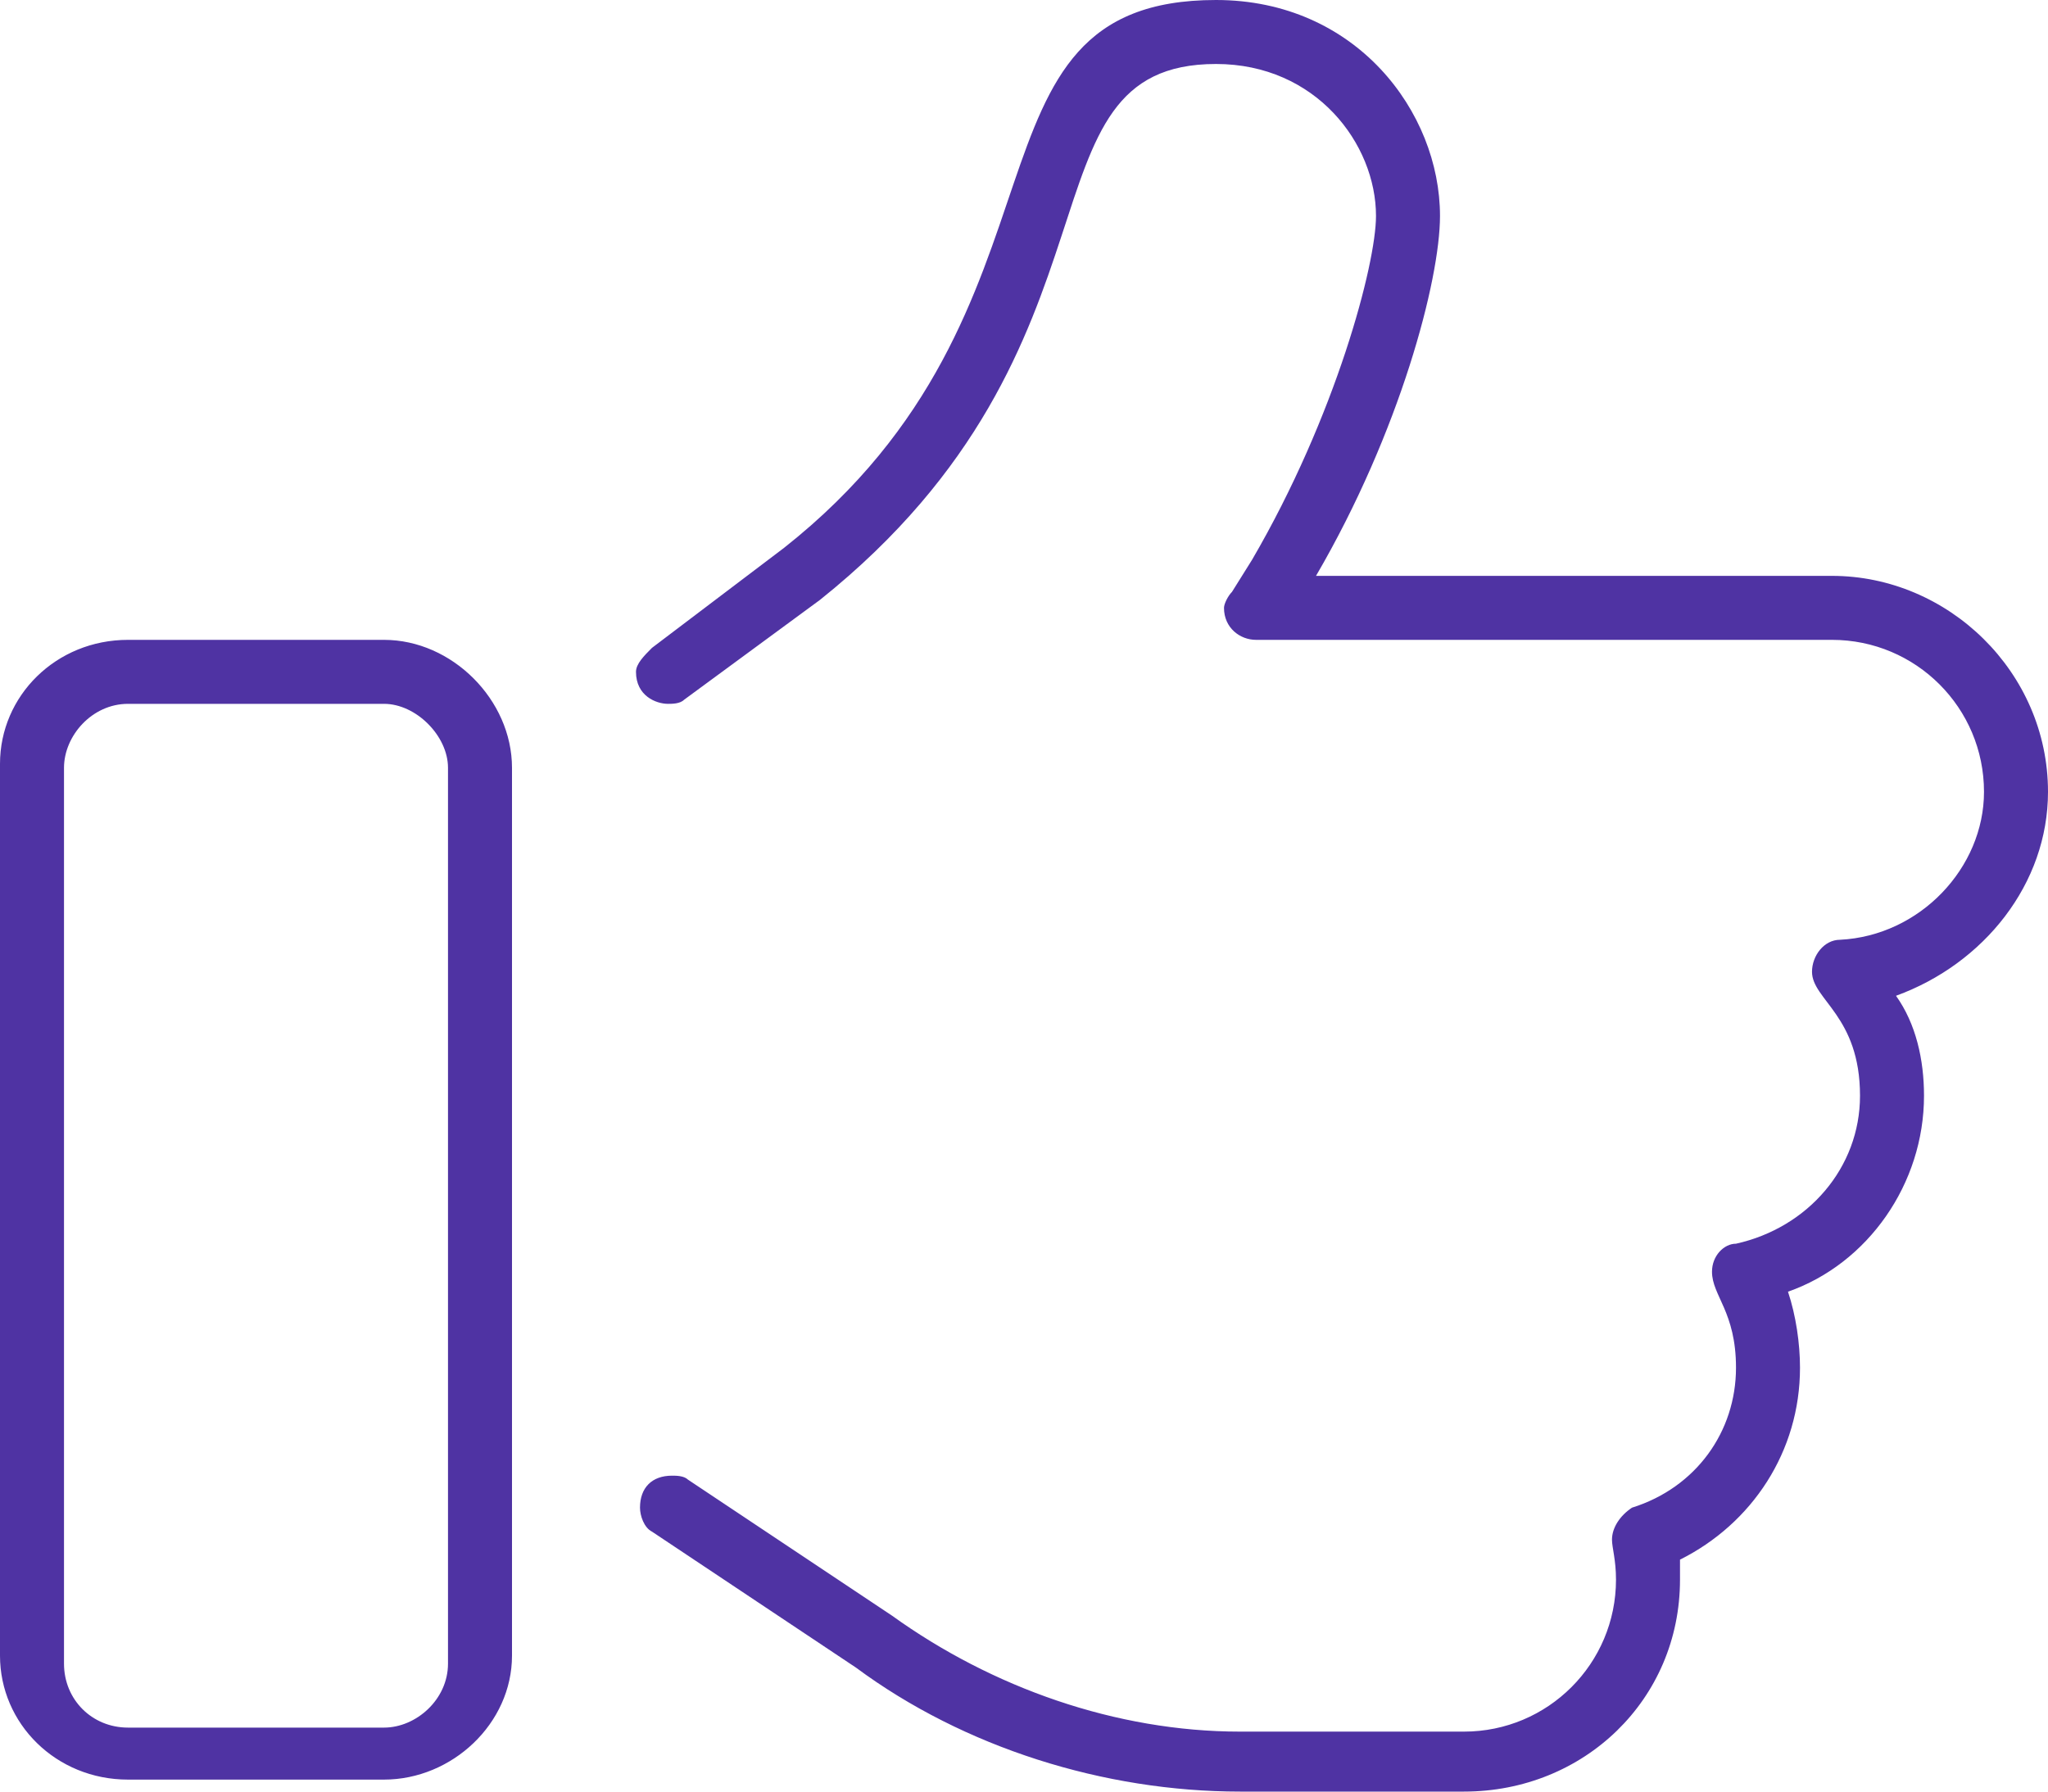
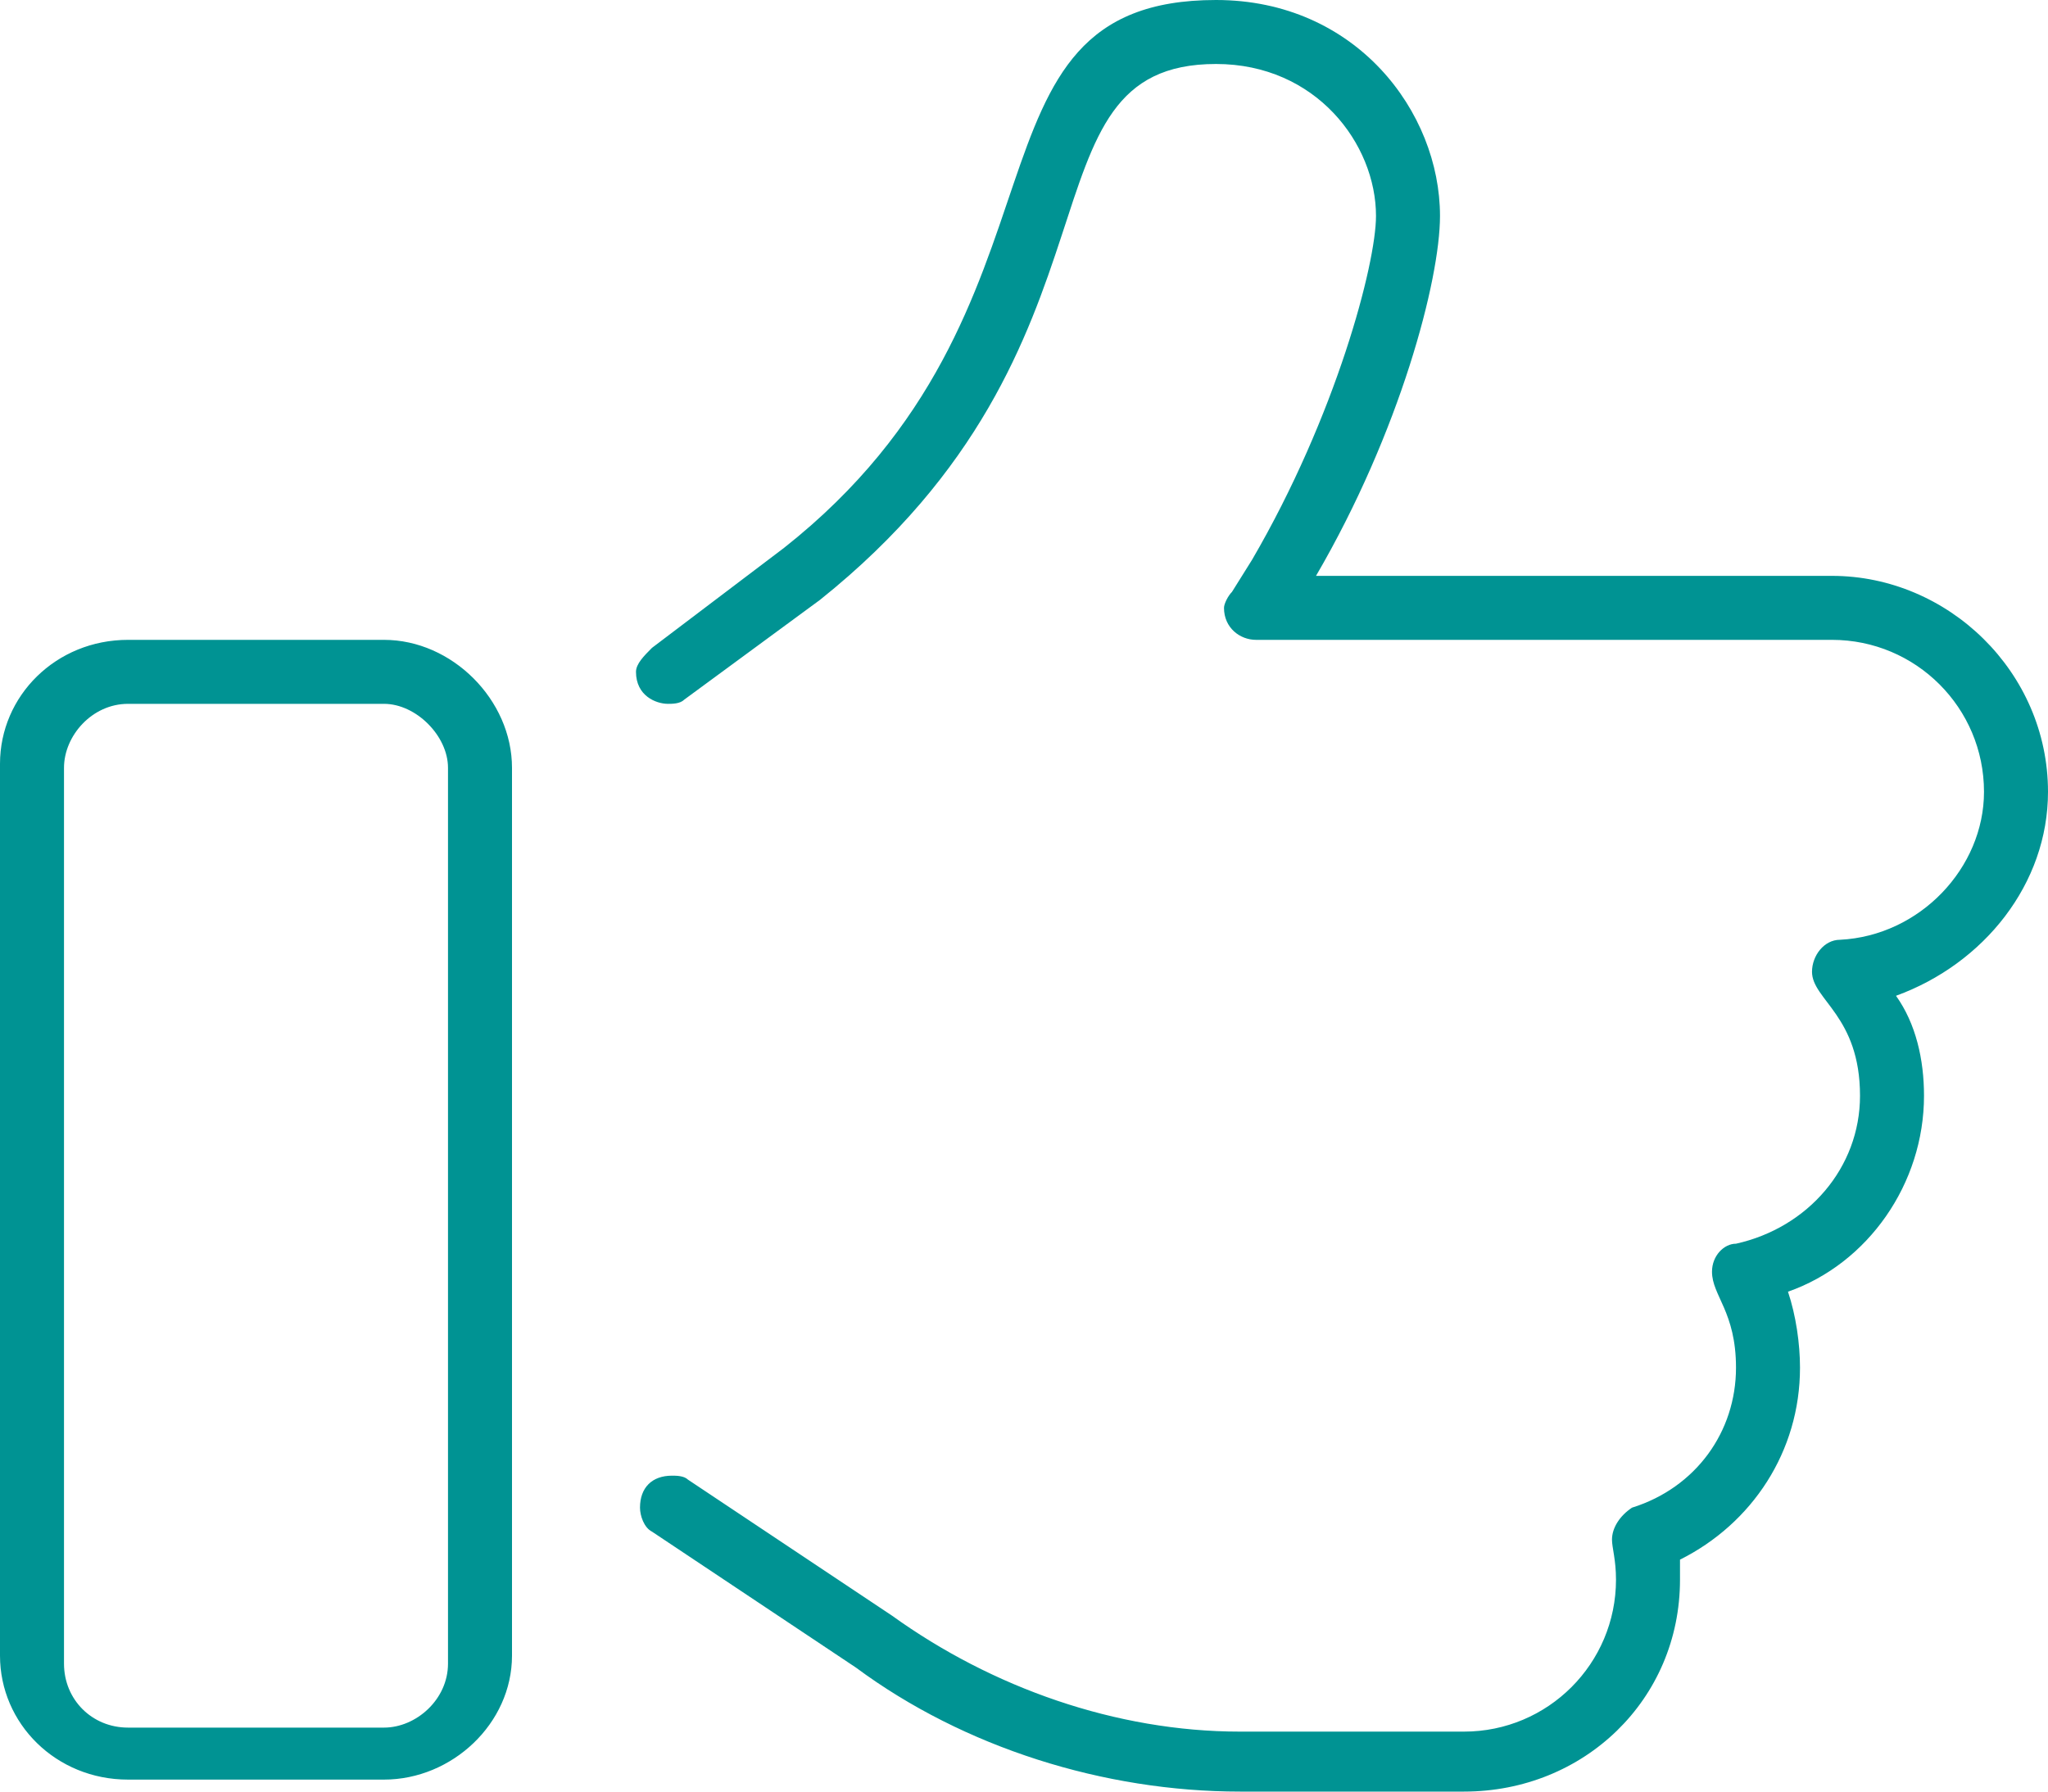
<svg xmlns="http://www.w3.org/2000/svg" width="96" height="84" viewBox="0 0 96 84" fill="none">
-   <path d="M18 30H6C2.625 30 0 32.625 0 35.812V77.625C0 80.812 2.625 83.438 6 83.438H18C21.188 83.438 24 80.812 24 77.625V36C24 32.812 21.188 30 18 30ZM21 78C21 79.688 19.5 81 18 81H6C4.312 81 3 79.688 3 78V36C3 34.5 4.312 33 6 33H18C19.5 33 21 34.5 21 36V78ZM96 37.125C96 31.5 91.312 27 85.875 27H61.688C65.625 20.25 67.5 13.125 67.5 10.125C67.5 5.25 63.562 0 57 0C44.438 0 51 14.438 36.75 25.688L30.562 30.375C30.188 30.75 29.812 31.125 29.812 31.5C29.812 32.625 30.75 33 31.312 33C31.5 33 31.875 33 32.062 32.812L38.438 28.125C53.438 16.125 47.438 3 57 3C61.688 3 64.5 6.75 64.5 10.125C64.5 12.375 62.625 19.5 58.688 26.25L57.75 27.75C57.562 27.938 57.375 28.312 57.375 28.5C57.375 29.438 58.125 30 58.875 30H85.875C89.812 30 93 33.188 93 37.125C93 40.688 90 43.875 86.25 44.062C85.5 44.062 84.938 44.812 84.938 45.562C84.938 46.875 87.188 47.625 87.188 51.375C87.188 54.75 84.75 57.562 81.375 58.312C80.812 58.312 80.25 58.875 80.25 59.625C80.25 60.75 81.375 61.5 81.375 64.125C81.375 67.125 79.5 69.75 76.5 70.688C75.938 71.062 75.562 71.625 75.562 72.188C75.562 72.562 75.75 73.125 75.75 74.062C75.75 78 72.562 81.188 68.625 81.188H58.125C52.312 81.188 46.5 79.125 41.812 75.75L32.25 69.375C32.062 69.188 31.688 69.188 31.5 69.188C30.562 69.188 30 69.75 30 70.688C30 71.062 30.188 71.625 30.562 71.812L40.125 78.188C45.188 81.938 51.75 84 58.125 84H68.625C74.25 84 78.75 79.688 78.75 74.062C78.75 73.688 78.75 73.5 78.75 73.125C82.125 71.438 84.375 68.062 84.375 64.125C84.375 63 84.188 61.688 83.812 60.562C87.562 59.25 90.188 55.5 90.188 51.375C90.188 49.688 89.812 48 88.875 46.688C93 45.188 96 41.438 96 37.125Z" fill="#4F33A3" />
+   <path d="M18 30H6C2.625 30 0 32.625 0 35.812V77.625C0 80.812 2.625 83.438 6 83.438H18C21.188 83.438 24 80.812 24 77.625V36C24 32.812 21.188 30 18 30ZM21 78C21 79.688 19.5 81 18 81H6C4.312 81 3 79.688 3 78V36C3 34.5 4.312 33 6 33H18C19.5 33 21 34.5 21 36V78ZM96 37.125C96 31.5 91.312 27 85.875 27H61.688C65.625 20.25 67.5 13.125 67.5 10.125C67.5 5.25 63.562 0 57 0C44.438 0 51 14.438 36.75 25.688L30.562 30.375C30.188 30.75 29.812 31.125 29.812 31.5C29.812 32.625 30.75 33 31.312 33C31.5 33 31.875 33 32.062 32.812L38.438 28.125C53.438 16.125 47.438 3 57 3C61.688 3 64.5 6.75 64.5 10.125C64.5 12.375 62.625 19.5 58.688 26.25L57.75 27.75C57.562 27.938 57.375 28.312 57.375 28.5C57.375 29.438 58.125 30 58.875 30H85.875C89.812 30 93 33.188 93 37.125C93 40.688 90 43.875 86.25 44.062C85.5 44.062 84.938 44.812 84.938 45.562C84.938 46.875 87.188 47.625 87.188 51.375C87.188 54.75 84.75 57.562 81.375 58.312C80.812 58.312 80.25 58.875 80.25 59.625C80.25 60.75 81.375 61.5 81.375 64.125C81.375 67.125 79.5 69.75 76.5 70.688C75.938 71.062 75.562 71.625 75.562 72.188C75.562 72.562 75.75 73.125 75.75 74.062C75.75 78 72.562 81.188 68.625 81.188H58.125C52.312 81.188 46.5 79.125 41.812 75.75L32.25 69.375C32.062 69.188 31.688 69.188 31.5 69.188C30.562 69.188 30 69.75 30 70.688C30 71.062 30.188 71.625 30.562 71.812L40.125 78.188C45.188 81.938 51.75 84 58.125 84H68.625C74.25 84 78.75 79.688 78.75 74.062C78.75 73.688 78.75 73.5 78.75 73.125C82.125 71.438 84.375 68.062 84.375 64.125C84.375 63 84.188 61.688 83.812 60.562C87.562 59.25 90.188 55.5 90.188 51.375C90.188 49.688 89.812 48 88.875 46.688C93 45.188 96 41.438 96 37.125Z" fill="#009393" />
</svg>
